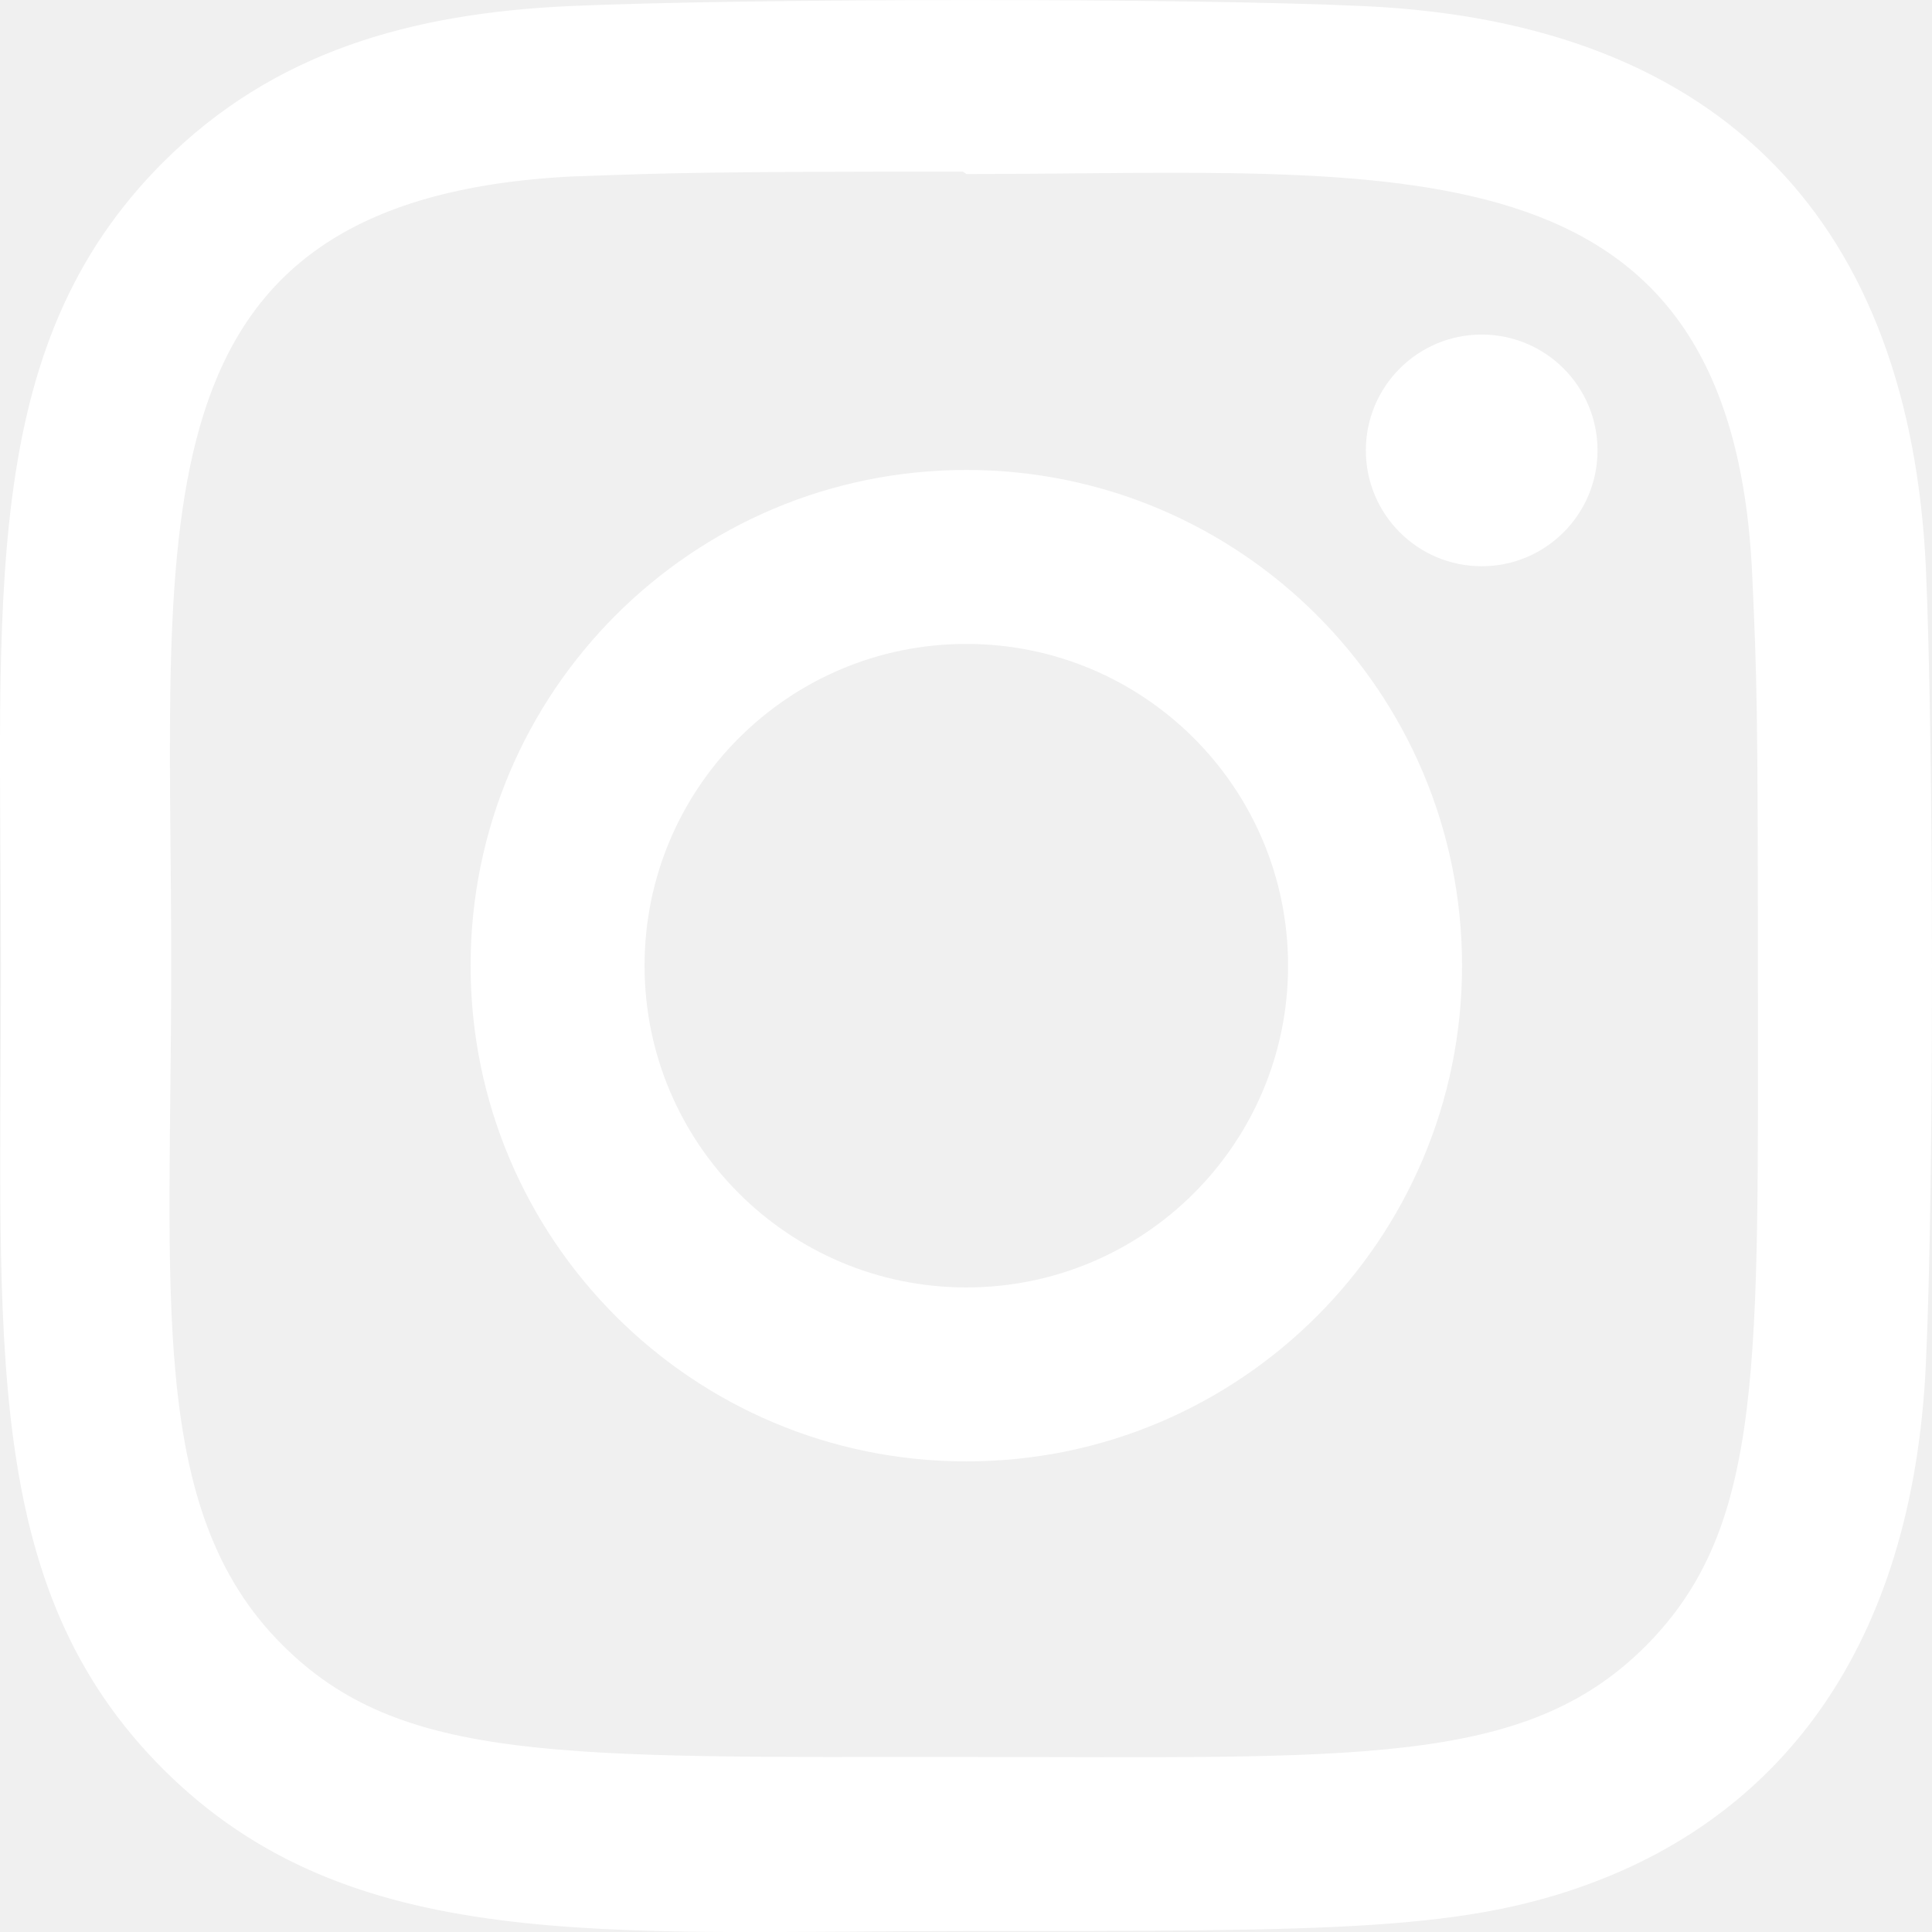
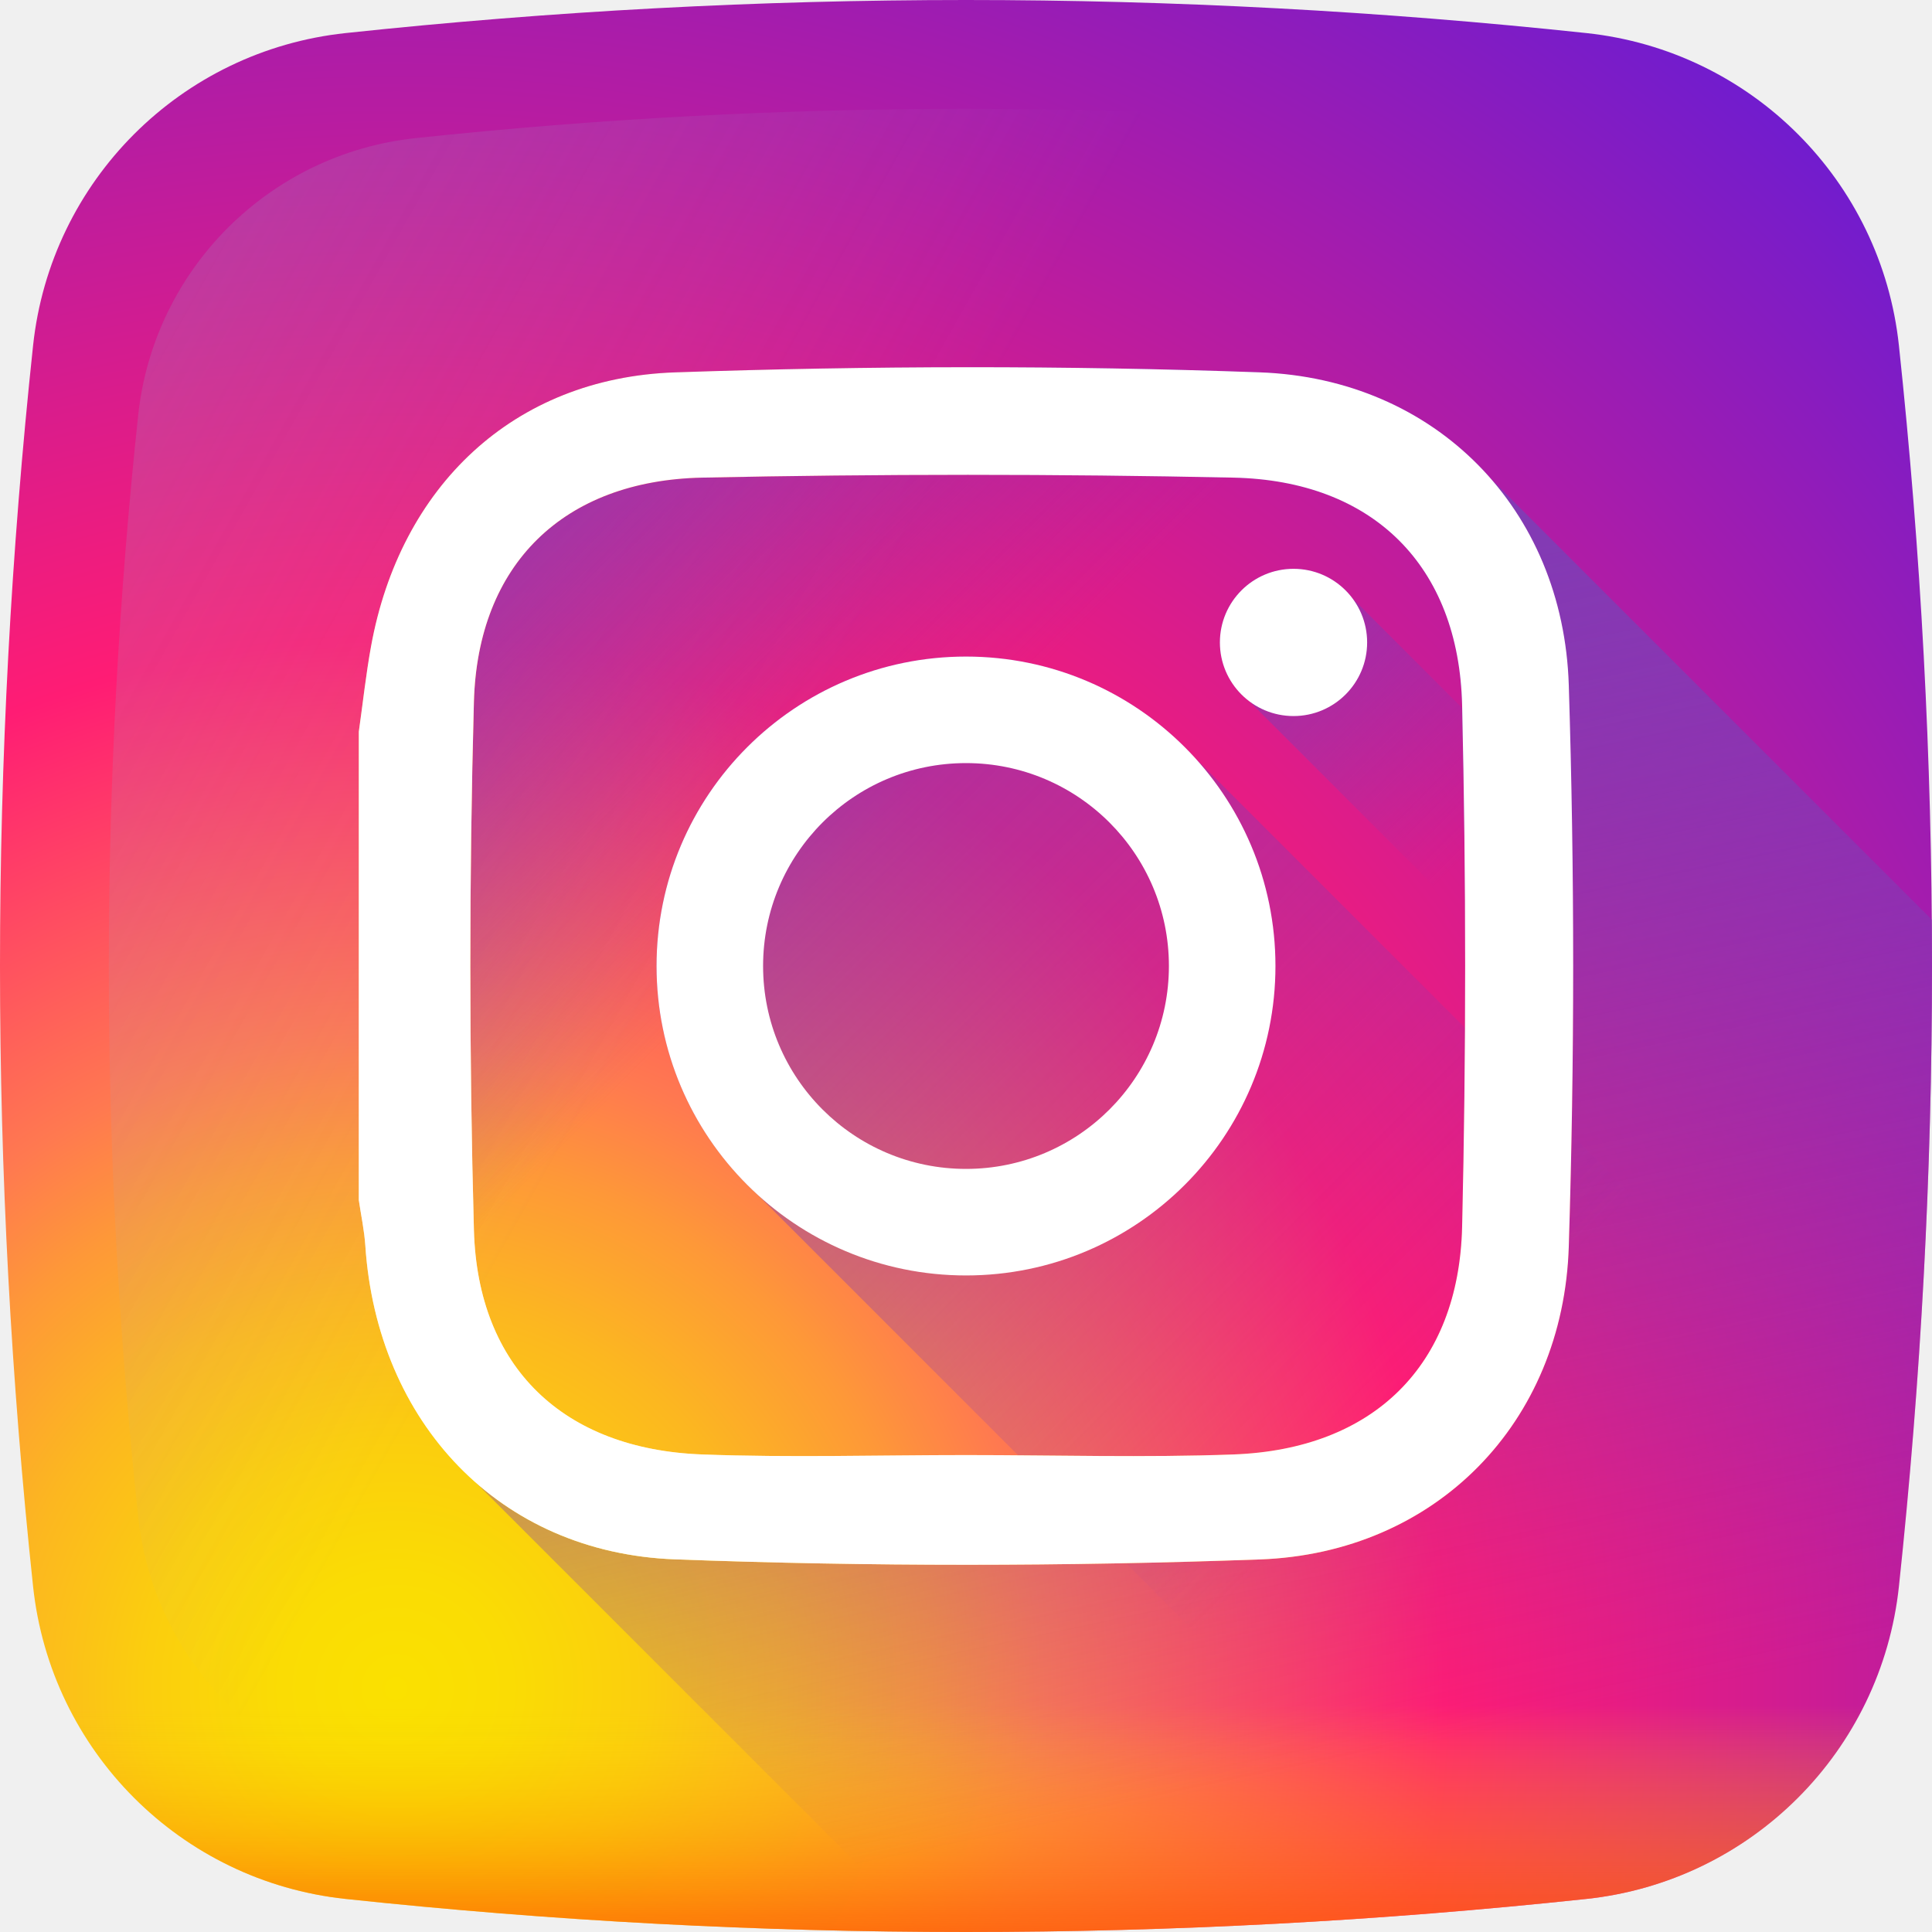
- <svg xmlns="http://www.w3.org/2000/svg" id="Bold" enable-background="new 0 0 24 24" height="512px" viewBox="0 0 24 24" width="512px">
-   <g>
-     <path d="m12.004 5.838c-3.403 0-6.158 2.758-6.158 6.158 0 3.403 2.758 6.158 6.158 6.158 3.403 0 6.158-2.758 6.158-6.158 0-3.403-2.758-6.158-6.158-6.158zm0 10.155c-2.209 0-3.997-1.789-3.997-3.997s1.789-3.997 3.997-3.997 3.997 1.789 3.997 3.997c.001 2.208-1.788 3.997-3.997 3.997z" data-original="#000000" class="active-path" data-old_color="#000000" fill="#FFFFFF" />
-     <path d="m16.948.076c-2.208-.103-7.677-.098-9.887 0-1.942.091-3.655.56-5.036 1.941-2.308 2.308-2.013 5.418-2.013 9.979 0 4.668-.26 7.706 2.013 9.979 2.317 2.316 5.472 2.013 9.979 2.013 4.624 0 6.22.003 7.855-.63 2.223-.863 3.901-2.85 4.065-6.419.104-2.209.098-7.677 0-9.887-.198-4.213-2.459-6.768-6.976-6.976zm3.495 20.372c-1.513 1.513-3.612 1.378-8.468 1.378-5 0-7.005.074-8.468-1.393-1.685-1.677-1.38-4.37-1.38-8.453 0-5.525-.567-9.504 4.978-9.788 1.274-.045 1.649-.06 4.856-.06l.045.03c5.329 0 9.51-.558 9.761 4.986.057 1.265.07 1.645.07 4.847-.001 4.942.093 6.959-1.394 8.453z" data-original="#000000" class="active-path" data-old_color="#000000" fill="#FFFFFF" />
-     <circle cx="18.406" cy="5.595" r="1.439" data-original="#000000" class="active-path" data-old_color="#000000" fill="#FFFFFF" />
+ <svg xmlns="http://www.w3.org/2000/svg" xmlns:xlink="http://www.w3.org/1999/xlink" height="512pt" viewBox="0 0 512 512" width="512pt">
+   <radialGradient id="a" cx="104.957" cy="447.447" gradientUnits="userSpaceOnUse" r="564.646">
+     <stop offset="0" stop-color="#fae100" />
+     <stop offset=".054" stop-color="#fadc04" />
+     <stop offset=".117" stop-color="#fbce0e" />
+     <stop offset=".183" stop-color="#fcb720" />
+     <stop offset=".251" stop-color="#fe9838" />
+     <stop offset=".305" stop-color="#ff7950" />
+     <stop offset=".492" stop-color="#ff1c74" />
+     <stop offset="1" stop-color="#6c1cd1" />
+   </radialGradient>
+   <linearGradient id="b" gradientUnits="userSpaceOnUse" x1="196.373" x2="-671.016" y1="222.46" y2="-265.446">
+     <stop offset="0" stop-color="#a1b5d8" stop-opacity="0" />
+     <stop offset=".309" stop-color="#90a2bd" stop-opacity=".31" />
+     <stop offset=".755" stop-color="#7c8b9c" stop-opacity=".757" />
+     <stop offset="1" stop-color="#748290" />
+   </linearGradient>
+   <linearGradient id="c" gradientUnits="userSpaceOnUse" x1="256" x2="256" y1="451.966" y2="531.774">
+     <stop offset="0" stop-color="#fae100" stop-opacity="0" />
+     <stop offset=".307" stop-color="#fca800" stop-opacity=".306" />
+     <stop offset=".627" stop-color="#fe7300" stop-opacity=".627" />
+     <stop offset=".869" stop-color="#ff5200" stop-opacity=".867" />
+     <stop offset="1" stop-color="#ff4500" />
+   </linearGradient>
+   <linearGradient id="d">
+     <stop offset="0" stop-color="#833ab4" stop-opacity="0" />
+     <stop offset="1" stop-color="#833ab4" />
+   </linearGradient>
+   <linearGradient id="e" gradientUnits="userSpaceOnUse" x1="226.872" x2="100.161" xlink:href="#d" y1="226.148" y2="99.436" />
+   <linearGradient id="f" gradientUnits="userSpaceOnUse" x1="350.9" x2="287.656" xlink:href="#d" y1="468.287" y2="170.138" />
+   <linearGradient id="g" gradientUnits="userSpaceOnUse" x1="374.965" x2="120.941" xlink:href="#d" y1="374.965" y2="120.941" />
+   <linearGradient id="h" gradientUnits="userSpaceOnUse" x1="393.807" x2="309.806" xlink:href="#d" y1="221.263" y2="137.262" />
+   <linearGradient id="i" gradientUnits="userSpaceOnUse" x1="357.658" x2="150.543" y1="155.05" y2="362.165">
+     <stop offset="0" stop-color="#833ab4" />
+     <stop offset=".092" stop-color="#9c3495" />
+     <stop offset=".293" stop-color="#dc2546" />
+     <stop offset=".392" stop-color="#fd1d1d" />
+     <stop offset=".559" stop-color="#fc6831" />
+     <stop offset=".689" stop-color="#fc9b40" />
+     <stop offset=".752" stop-color="#fcaf45" />
+     <stop offset=".781" stop-color="#fdb750" />
+     <stop offset=".866" stop-color="#fecb6a" />
+     <stop offset=".942" stop-color="#ffd87a" />
+     <stop offset="1" stop-color="#ffdc80" />
+   </linearGradient>
+   <path d="m503.234 91.578c-4.66-43.664-39.145-78.156-82.812-82.812-109.508-11.688-219.336-11.688-328.84 0-43.668 4.66-78.156 39.148-82.816 82.812-11.688 109.504-11.688 219.336 0 328.84 4.66 43.668 39.148 78.156 82.812 82.816 109.504 11.688 219.336 11.688 328.844 0 43.668-4.66 78.152-39.148 82.812-82.816 11.688-109.504 11.688-219.332 0-328.84zm0 0" fill="url(#a)" />
+   <path d="m475.387 110.098c-4.133-38.746-34.734-69.352-73.484-73.488-97.172-10.367-194.633-10.367-291.805 0-38.746 4.137-69.352 34.742-73.488 73.488-10.367 97.172-10.367 194.633 0 291.801 4.137 38.75 34.742 69.355 73.488 73.488 97.172 10.371 194.633 10.371 291.801 0 38.75-4.133 69.355-34.738 73.488-73.488 10.371-97.168 10.371-194.629 0-291.801zm0 0" fill="url(#b)" />
+   <path d="m7.672 409.805c.352 3.539.715 7.078 1.094 10.617 4.66 43.664 39.148 78.152 82.816 82.812 109.504 11.688 219.336 11.688 328.84 0 43.668-4.66 78.152-39.148 82.812-82.812.379-3.539.742-7.078 1.098-10.617zm0 0" fill="url(#c)" />
+   <path d="m503.234 420.418c6.281-58.84 9.18-117.773 8.711-176.699l-117.031-117.031c-14.621-16.691-35.977-27.109-61.07-28.012-51.605-1.859-103.375-1.766-154.988.008-42.867 1.477-72.844 30.289-80.531 72.637-1.355 7.477-2.168 15.051-3.234 22.582v124.148c.59 4.023 1.457 8.027 1.727 12.074 1.719 25.758 12.305 47.82 29.254 62.746l119.094 119.09c58.445.41 116.895-2.496 175.258-8.727 43.668-4.66 78.152-39.148 82.812-82.816zm0 0" fill="url(#e)" />
+   <path d="m503.234 420.422c-4.656 43.66-39.152 78.156-82.812 82.812-58.355 6.227-116.816 9.137-175.254 8.727l-118.914-118.914c13.785 12.066 31.754 19.414 52.605 20.199 51.602 1.938 103.383 1.887 154.984.027 46.672-1.688 80.445-36.23 81.902-82.902 1.555-49.555 1.555-99.238 0-148.793-.664-21.531-8.223-40.477-20.754-54.812l116.957 116.957c.461 58.918-2.438 117.859-8.715 176.699zm0 0" fill="url(#f)" />
+   <path d="m316.414 200.559c-14.992-16.324-36.504-26.566-60.414-26.566-45.289 0-82.008 36.719-82.008 82.008 0 23.91 10.242 45.422 26.566 60.414l189.738 189.738c10.043-.875 20.086-1.848 30.121-2.918 43.668-4.66 78.156-39.148 82.816-82.816 1.07-10.035 2.043-20.078 2.918-30.121zm0 0" fill="url(#g)" />
+   <path d="m511.008 311.152-152.703-152.699c-3.562-4.676-9.176-7.711-15.508-7.711-10.773 0-19.512 8.734-19.512 19.512 0 6.332 3.035 11.945 7.711 15.508l177.281 177.285c1.203-17.293 2.113-34.594 2.73-51.895zm0 0" fill="url(#h)" />
+   <path d="m95.09 193.902c1.066-7.531 1.879-15.105 3.234-22.582 7.684-42.348 37.664-71.16 80.531-72.637 51.613-1.773 103.383-1.867 154.988-.008 46.656 1.68 80.445 36.227 81.902 82.898 1.551 49.559 1.551 99.238 0 148.797-1.457 46.672-35.234 81.215-81.898 82.898-51.605 1.863-103.387 1.91-154.988-.027-46.664-1.754-78.922-36.379-82.043-83.121-.27-4.043-1.137-8.051-1.727-12.074 0-41.383 0-82.766 0-124.145zm160.953 191.707c23.617 0 47.258.707 70.844-.164 36.98-1.371 59.727-23.441 60.59-60.387 1.07-46.035 1.07-92.133 0-138.172-.863-36.938-23.625-59.523-60.59-60.309-46.918-.992-93.887-.984-140.805 0-36.684.77-59.496 22.898-60.492 59.43-1.266 46.617-1.266 93.316 0 139.934.996 36.527 23.809 58.145 60.496 59.504 23.289.867 46.637.164 69.957.164zm0 0" fill="url(#i)" />
+   <g fill="#fff">
+     <path d="m95.09 193.902c1.066-7.531 1.879-15.105 3.234-22.582 7.684-42.348 37.664-71.16 80.531-72.637 51.613-1.773 103.383-1.867 154.988-.008 46.656 1.68 80.445 36.227 81.902 82.898 1.551 49.559 1.551 99.238 0 148.797-1.457 46.672-35.234 81.215-81.898 82.898-51.605 1.863-103.387 1.91-154.988-.027-46.664-1.754-78.922-36.379-82.043-83.121-.27-4.043-1.137-8.051-1.727-12.074 0-41.383 0-82.766 0-124.145zm160.953 191.707c23.617 0 47.258.707 70.844-.164 36.98-1.371 59.727-23.441 60.59-60.387 1.07-46.035 1.07-92.133 0-138.172-.863-36.938-23.625-59.523-60.59-60.309-46.918-.992-93.887-.984-140.805 0-36.684.77-59.496 22.898-60.492 59.43-1.266 46.617-1.266 93.316 0 139.934.996 36.527 23.809 58.145 60.496 59.504 23.289.867 46.637.164 69.957.164zm0 0" />
+     <path d="m256 173.996c-45.289 0-82.008 36.715-82.008 82.004 0 45.293 36.719 82.008 82.008 82.008 45.293 0 82.008-36.715 82.008-82.008 0-45.289-36.715-82.004-82.008-82.004zm0 135.777c-29.699 0-53.773-24.074-53.773-53.773s24.074-53.773 53.773-53.773 53.773 24.074 53.773 53.773-24.074 53.773-53.773 53.773zm0 0" />
+     <path d="m362.305 170.254c0 10.773-8.734 19.508-19.508 19.508s-19.512-8.734-19.512-19.508c0-10.777 8.738-19.512 19.512-19.512s19.508 8.734 19.508 19.512zm0 0" />
  </g>
</svg>
